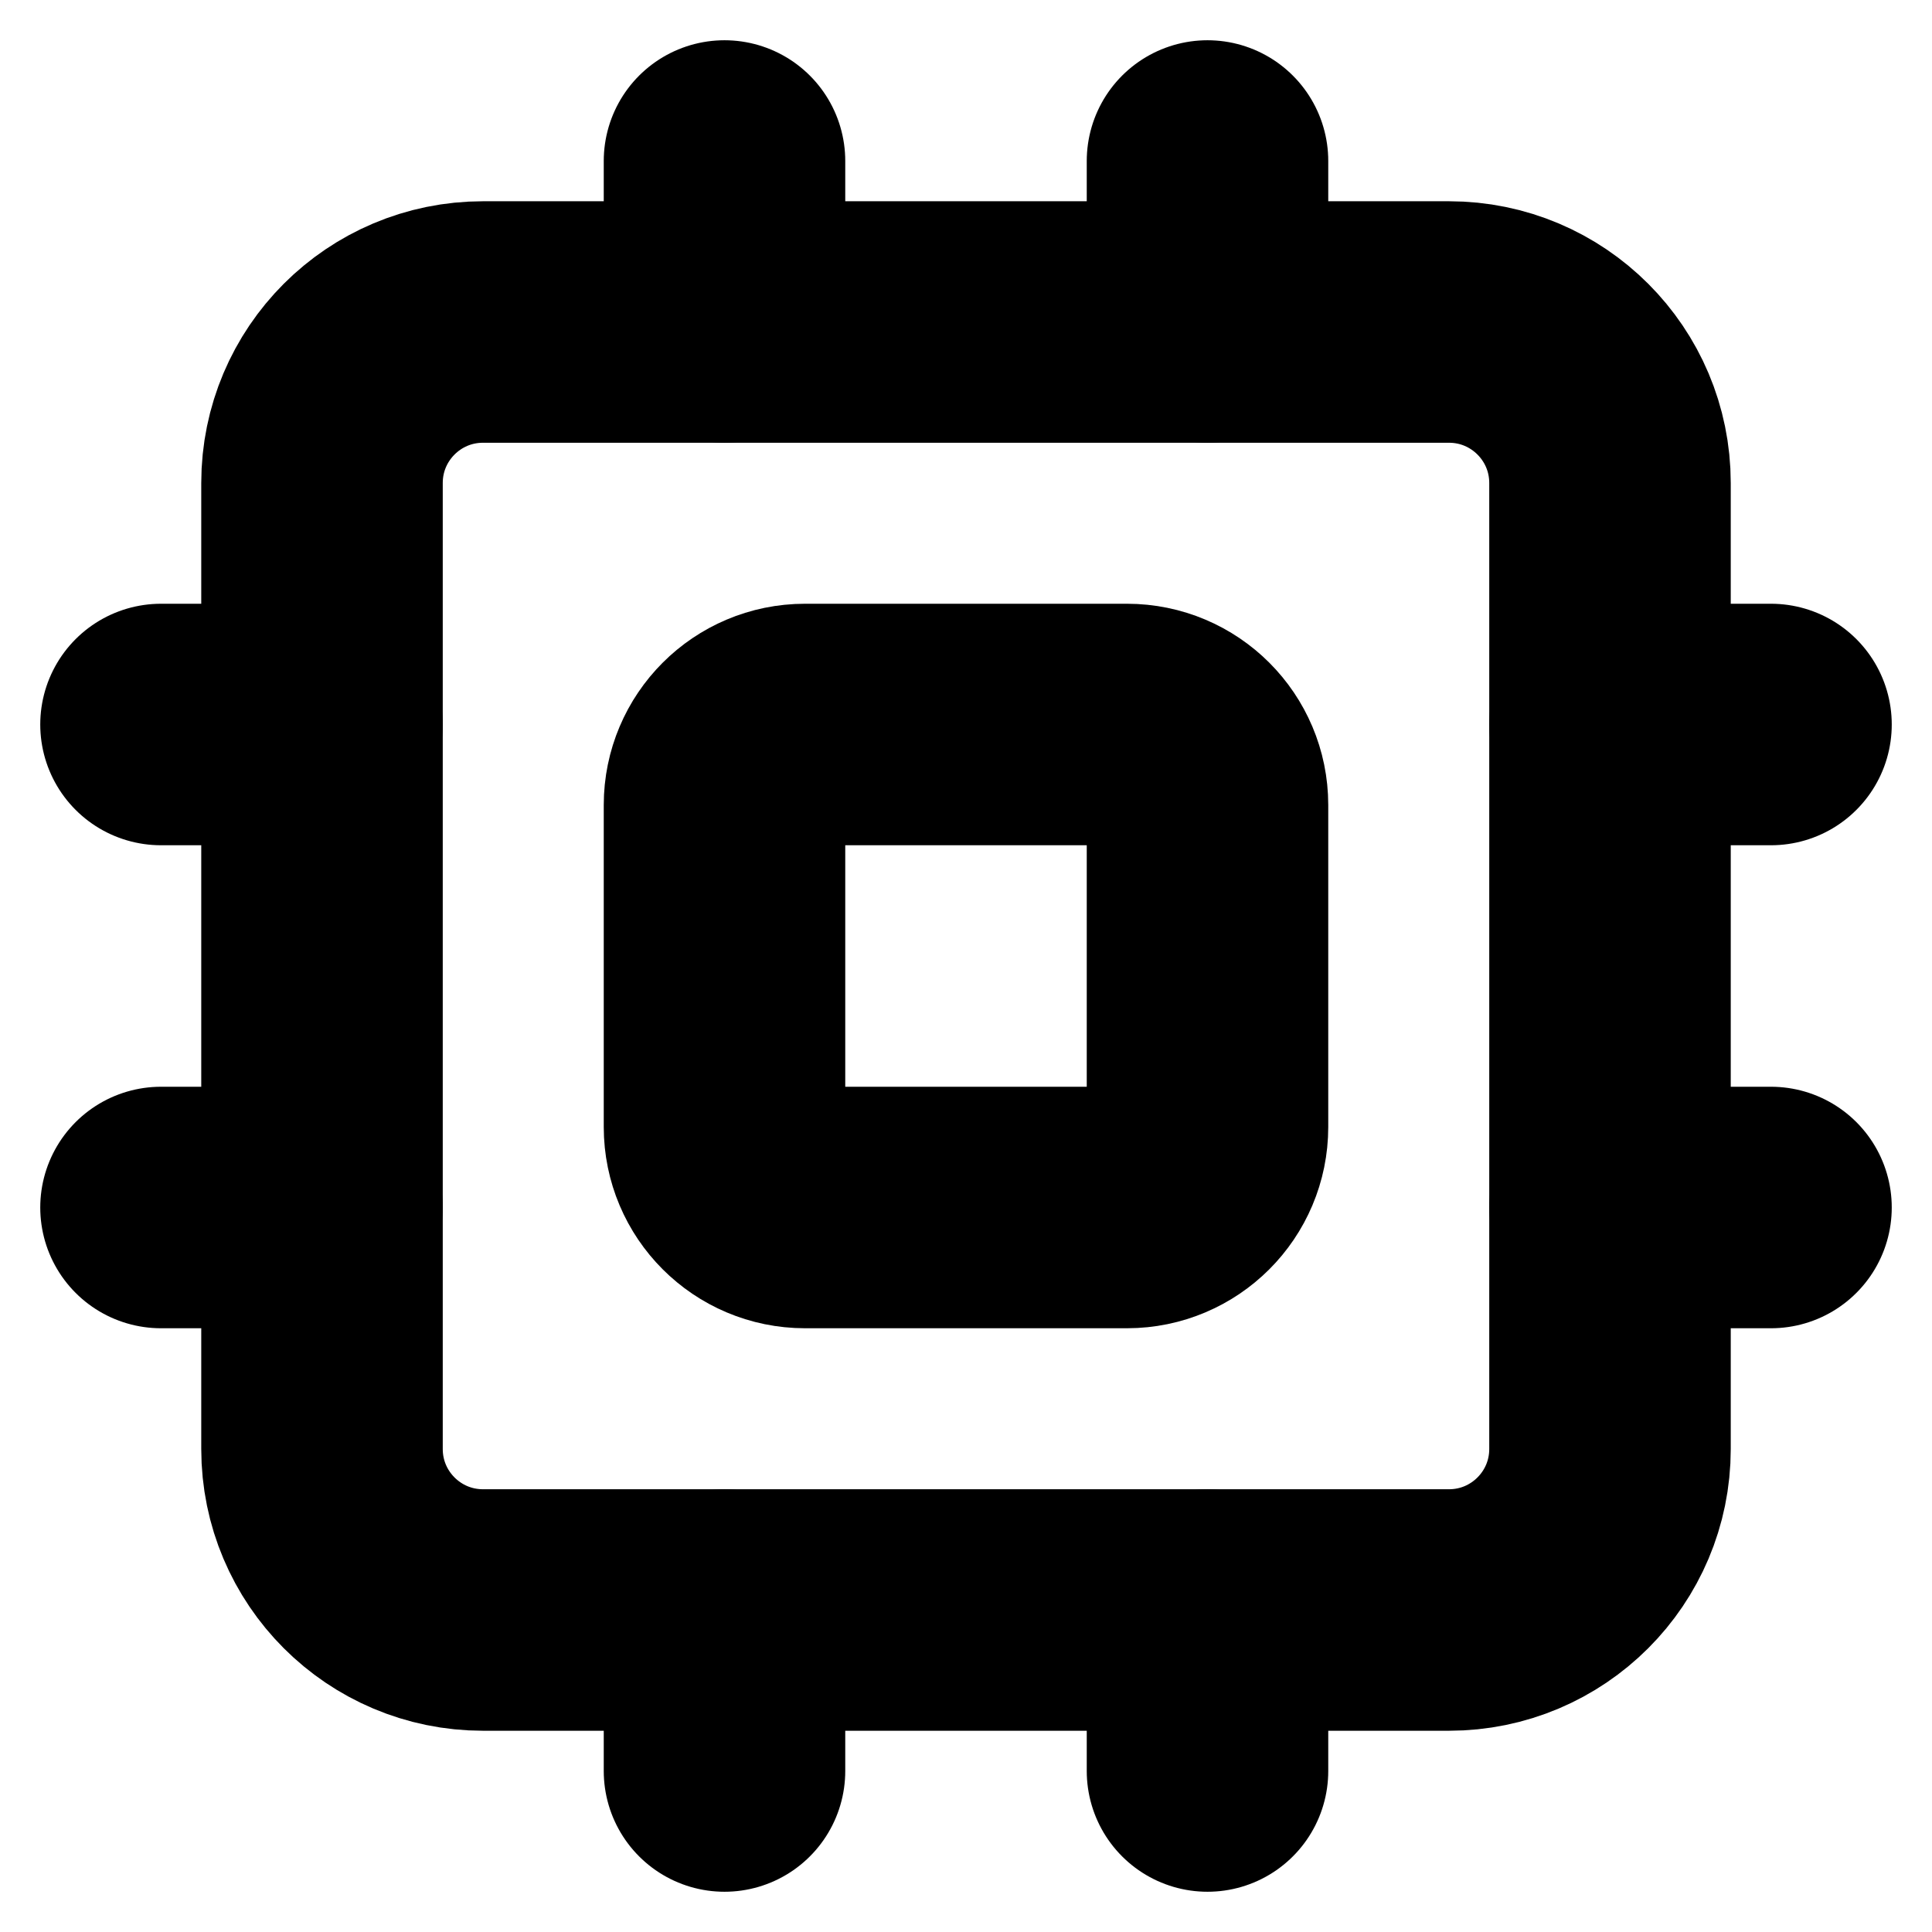
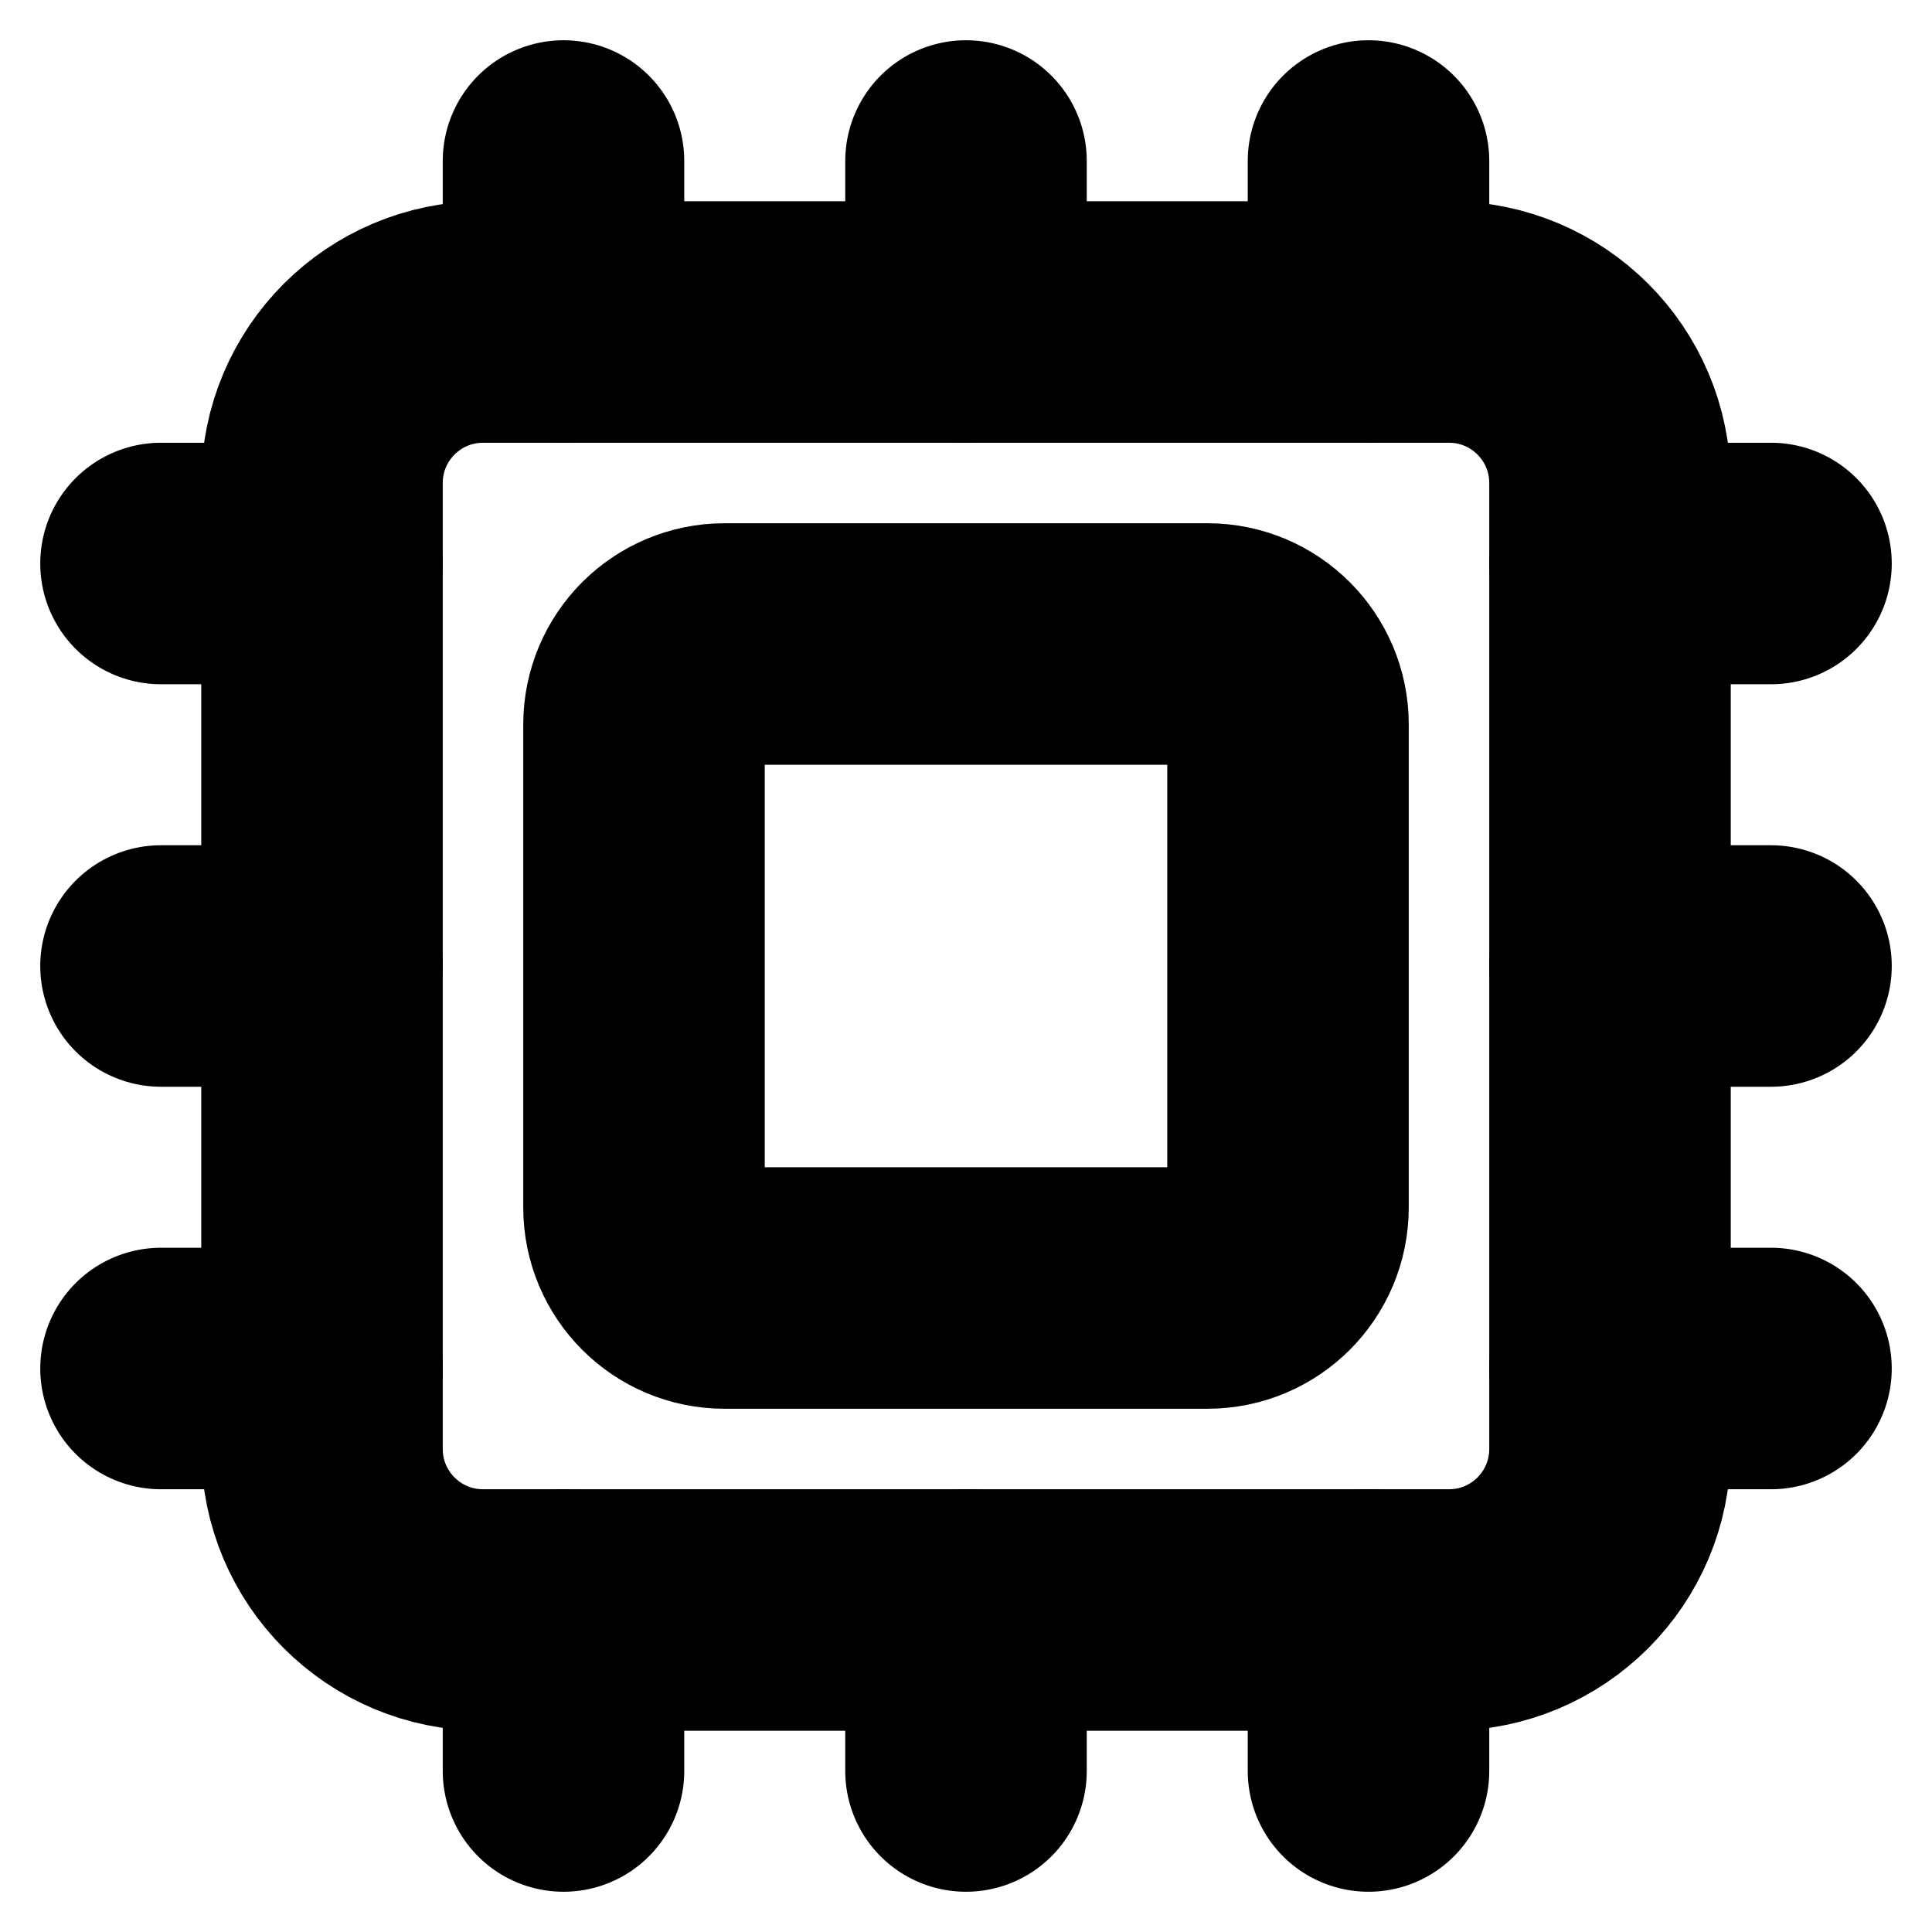
<svg xmlns="http://www.w3.org/2000/svg" width="24" height="24" viewBox="0 0 24 24" fill="none" stroke="currentColor" stroke-width="3.000" stroke-linecap="round" stroke-linejoin="round">
-   <rect width="16" height="16" x="4" y="4" rx="2" />
-   <rect width="6" height="6" x="9" y="9" rx="1" />
-   <path d="M15 2v2" />
-   <path d="M15 20v2" />
-   <path d="M2 15h2" />
-   <path d="M2 9h2" />
-   <path d="M20 15h2" />
-   <path d="M20 9h2" />
-   <path d="M9 2v2" />
-   <path d="M9 20v2" />
+   <path d="M12 20v2" />
+   <path d="M12 2v2" />
+   <path d="M17 20v2" />
+   <path d="M17 2v2" />
+   <path d="M2 12h2" />
+   <path d="M2 17h2" />
+   <path d="M2 7h2" />
+   <path d="M20 12h2" />
+   <path d="M20 17h2" />
+   <path d="M20 7h2" />
+   <path d="M7 20v2" />
+   <path d="M7 2v2" />
+   <rect x="4" y="4" width="16" height="16" rx="2" />
+   <rect x="8" y="8" width="8" height="8" rx="1" />
</svg>
